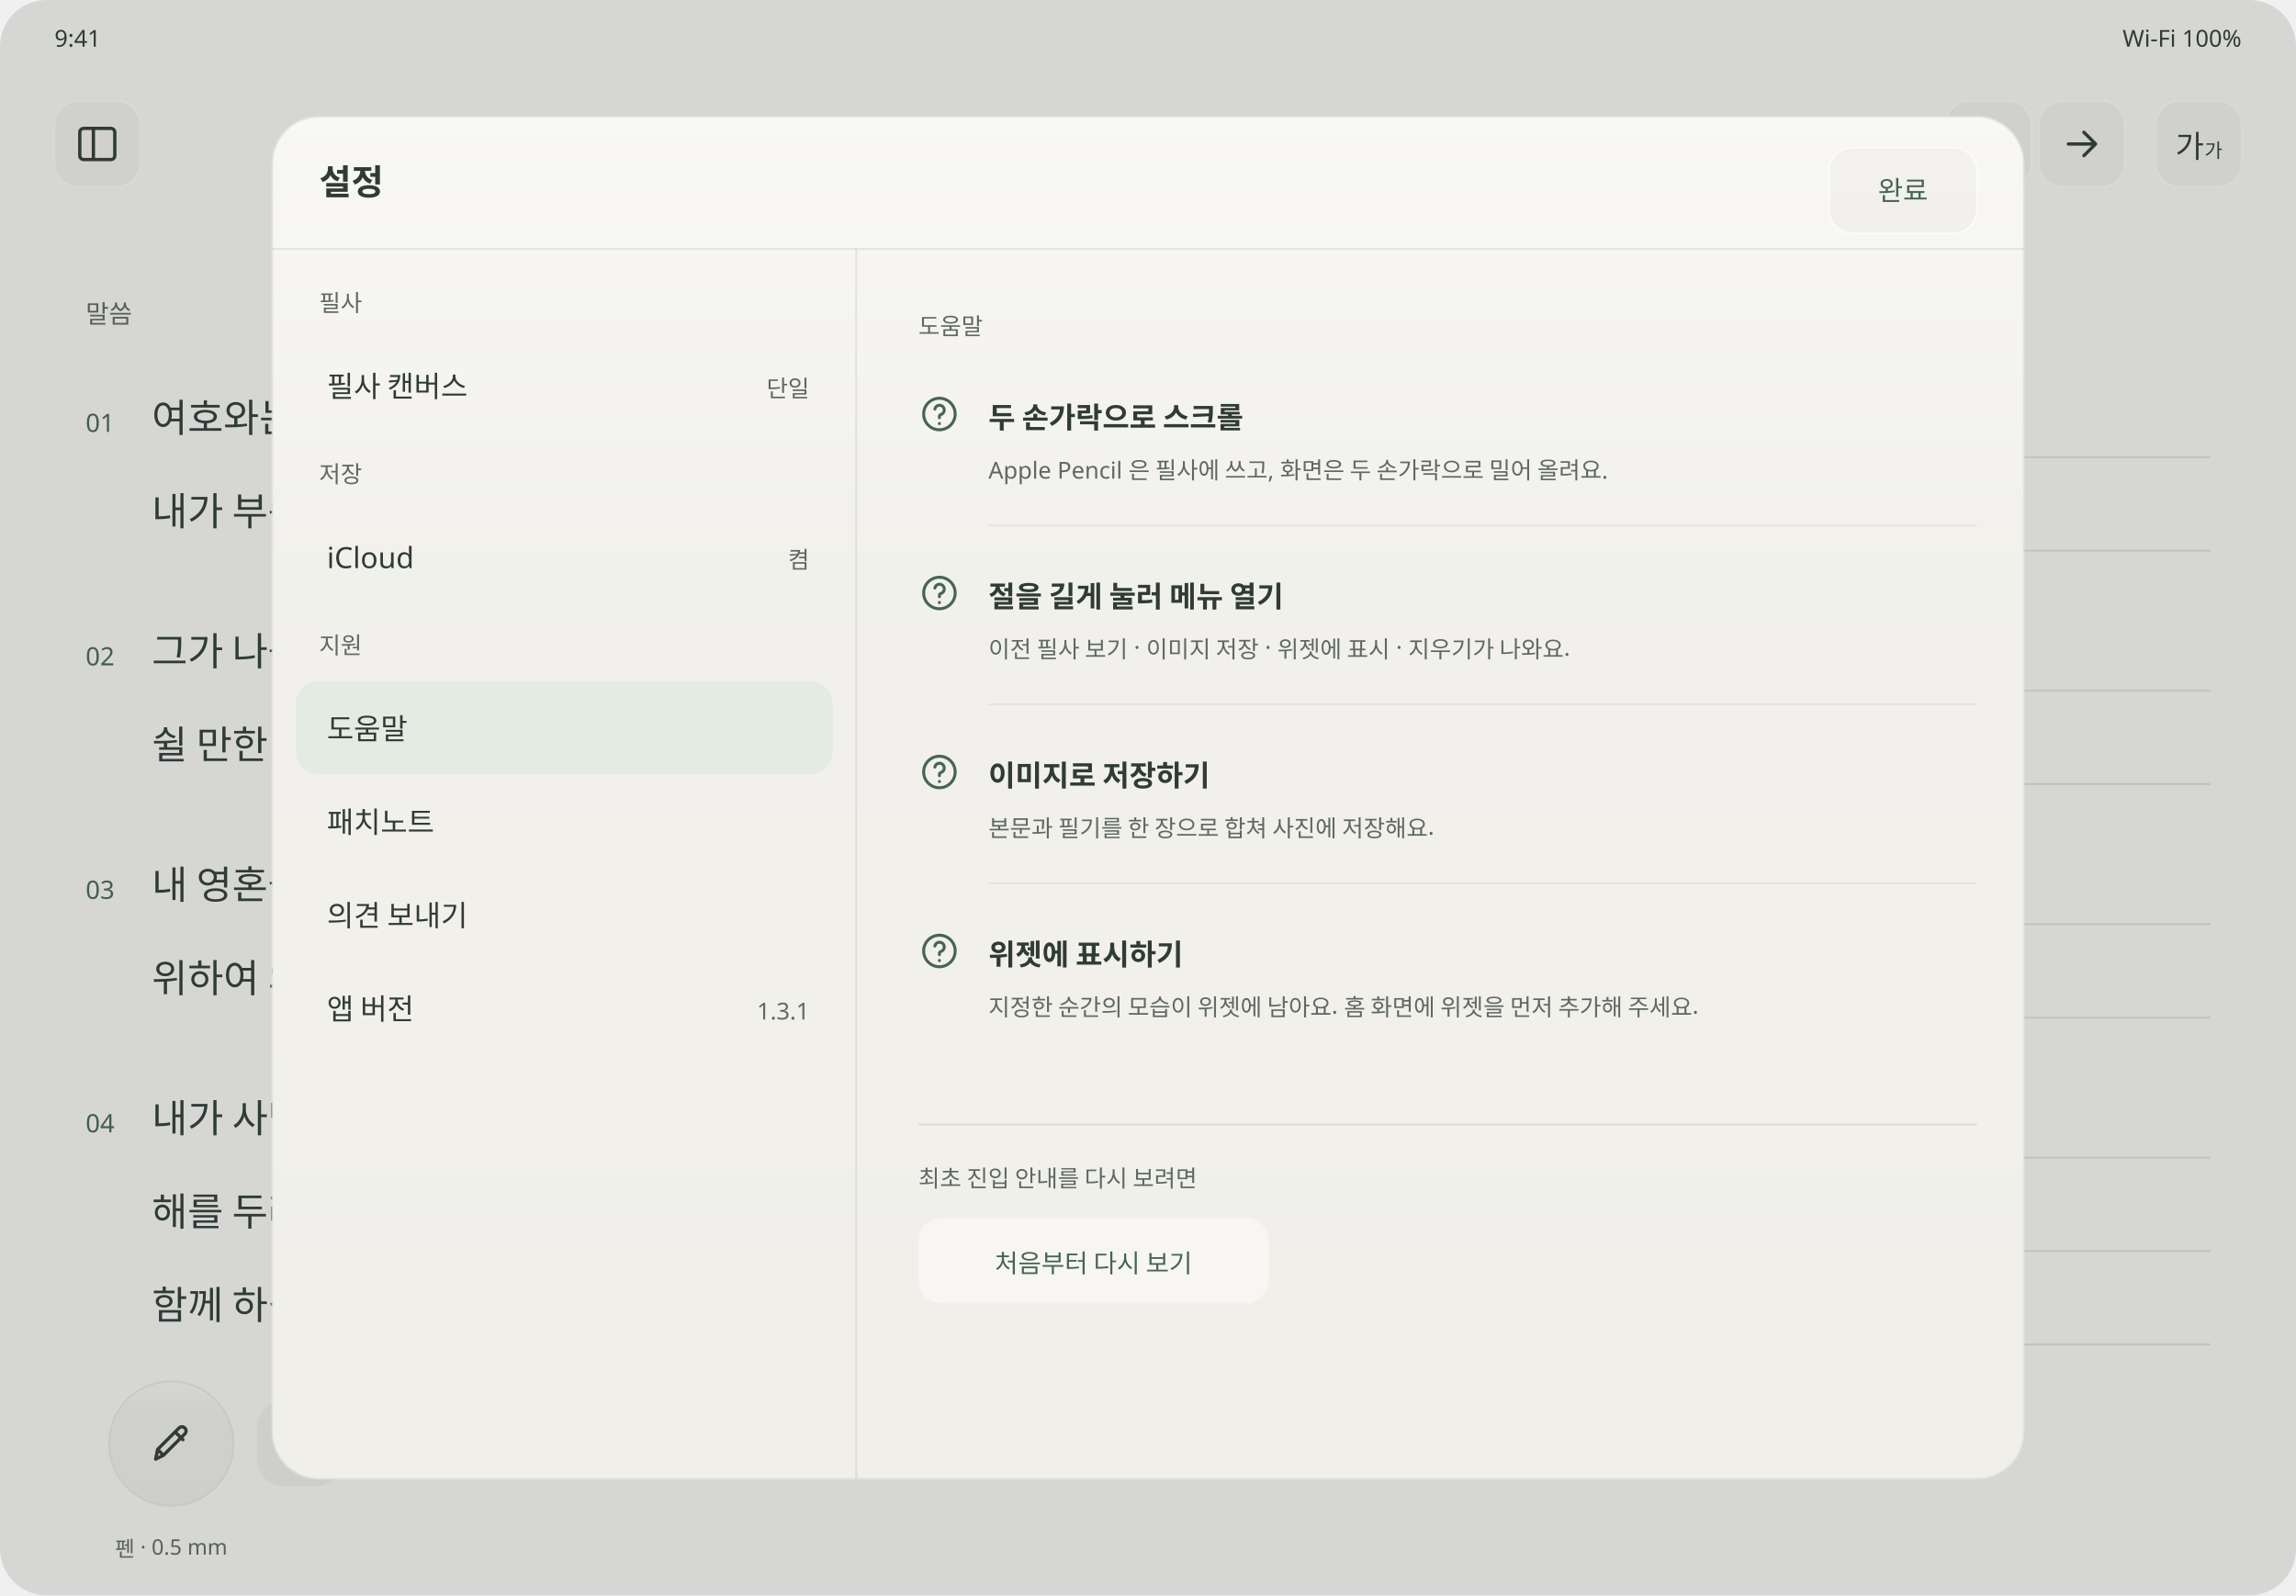
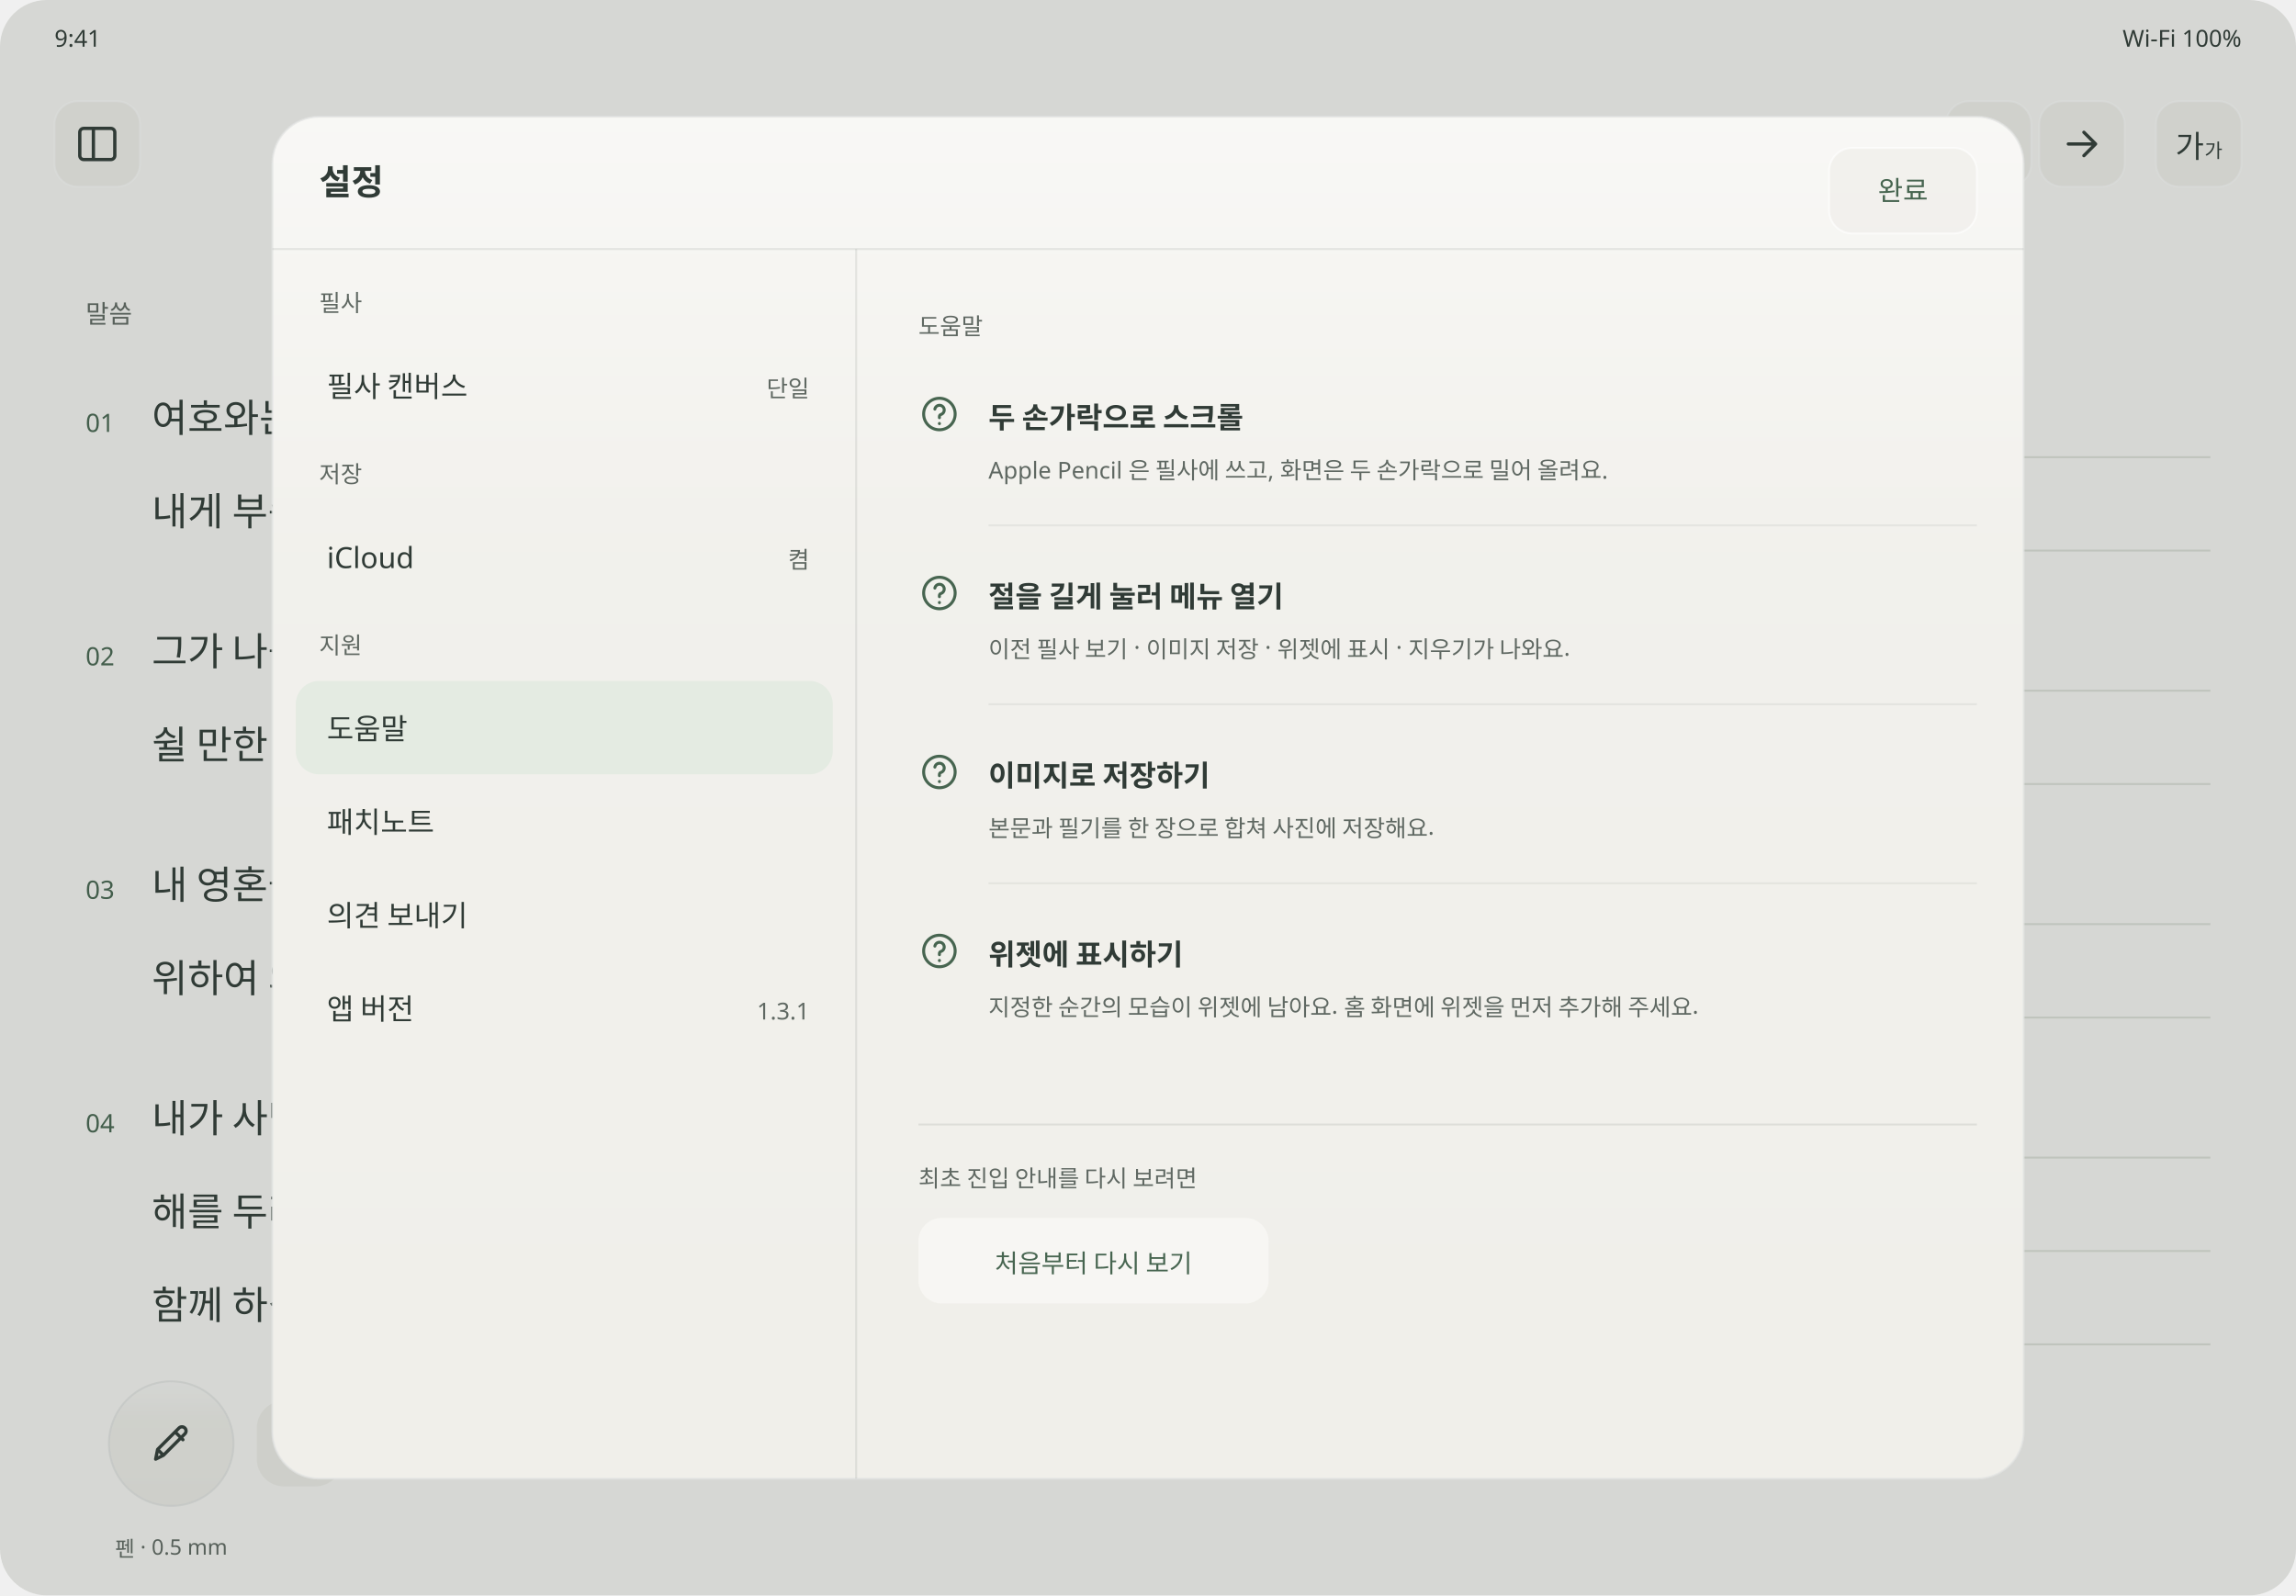
<svg xmlns="http://www.w3.org/2000/svg" width="1180" height="820" viewBox="0 0 1180 820">
  <defs>
    <linearGradient id="spec" x1="0" y1="0" x2="0" y2="1">
      <stop offset="0" stop-color="#FFFFFF" stop-opacity="0.55" />
      <stop offset="0.32" stop-color="#FFFFFF" stop-opacity="0.10" />
      <stop offset="1" stop-color="#FFFFFF" stop-opacity="0" />
    </linearGradient>
    <linearGradient id="edge" x1="0" y1="0" x2="0" y2="1">
      <stop offset="0" stop-color="#F0EFEA" stop-opacity="0" />
      <stop offset="1" stop-color="#F0EFEA" stop-opacity="0.95" />
    </linearGradient>
  </defs>
  <g id="i3" data-name="필사 화면 (뒤)">
    <rect x="0" y="0" width="1180" height="820" rx="24" fill="#FAF9F6" />
    <text x="28" y="24" font-size="12" fill="#303B36" font-family="Noto Sans KR, Apple SD Gothic Neo, sans-serif">9:41</text>
    <text x="1152" y="24" font-size="12" fill="#303B36" font-family="Noto Sans KR, Apple SD Gothic Neo, sans-serif" text-anchor="end">Wi-Fi  100%</text>
    <rect x="28" y="52" width="44" height="44" rx="12" fill="#F0EFEA" opacity="0.72" />
    <rect x="28" y="52" width="44" height="44" rx="12" fill="none" stroke="#FFFFFF" opacity="0.6" />
    <g transform="translate(38 62) scale(1)" fill="none" stroke="#303B36" stroke-width="1.7" stroke-linecap="round" stroke-linejoin="round">
      <path d="M5 4h14a2 2 0 0 1 2 2v12a2 2 0 0 1-2 2H5a2 2 0 0 1-2-2V6a2 2 0 0 1 2-2zM10 4v16" />
    </g>
    <text x="590.0" y="84" font-size="26" fill="#303B36" font-family="Noto Serif KR, AppleMyungjo, serif" text-anchor="middle">시편 23편</text>
    <text x="590.0" y="108" font-size="12" fill="#5F6862" font-family="Noto Sans KR, Apple SD Gothic Neo, sans-serif" text-anchor="middle">개역개정</text>
    <rect x="1000" y="52" width="44" height="44" rx="12" fill="#F0EFEA" opacity="0.72" />
    <rect x="1000" y="52" width="44" height="44" rx="12" fill="none" stroke="#FFFFFF" opacity="0.6" />
    <g transform="translate(1010 62) scale(1)" fill="none" stroke="#303B36" stroke-width="1.7" stroke-linecap="round" stroke-linejoin="round">
      <path d="M19 12H5m6-6-6 6 6 6" />
    </g>
    <rect x="1048" y="52" width="44" height="44" rx="12" fill="#F0EFEA" opacity="0.72" />
    <rect x="1048" y="52" width="44" height="44" rx="12" fill="none" stroke="#FFFFFF" opacity="0.6" />
    <g transform="translate(1058 62) scale(1)" fill="none" stroke="#303B36" stroke-width="1.7" stroke-linecap="round" stroke-linejoin="round">
      <path d="M5 12h14m-6-6 6 6-6 6" />
    </g>
    <rect x="1108" y="52" width="44" height="44" rx="12" fill="#F0EFEA" opacity="0.72" />
    <rect x="1108" y="52" width="44" height="44" rx="12" fill="none" stroke="#FFFFFF" opacity="0.6" />
    <g transform="translate(1118 62) scale(1)">
      <text x="0" y="19" font-size="16" fill="#303B36" font-family="Noto Serif KR, AppleMyungjo, serif">가</text>
      <text x="15" y="19" font-size="10" fill="#303B36" font-family="Noto Serif KR, AppleMyungjo, serif">가</text>
    </g>
    <text x="44" y="166" font-size="13" fill="#5F6862" font-family="Noto Sans KR, Apple SD Gothic Neo, sans-serif">말씀</text>
    <text x="620" y="166" font-size="13" fill="#5F6862" font-family="Noto Sans KR, Apple SD Gothic Neo, sans-serif">나의 필사</text>
    <text x="44" y="222" font-size="13" fill="#476550" font-family="Noto Sans KR, Apple SD Gothic Neo, sans-serif">01</text>
    <text x="78" y="222" font-size="20" fill="#303B36" font-family="Noto Serif KR, AppleMyungjo, serif">여호와는 나의 목자시니</text>
    <path d="M620 235h516" stroke="#DFE2DB" />
    <text x="630" y="222" font-size="27.0" fill="#476550" font-family="Nanum Pen Script, Nanum Pen, cursive" data-role="handwriting">여호와는 나의 목자시니</text>
-     <text x="78" y="270" font-size="20" fill="#303B36" font-family="Noto Serif KR, AppleMyungjo, serif">내가 부족함이 없으리로다</text>
+     <text x="78" y="270" font-size="20" fill="#303B36" font-family="Noto Serif KR, AppleMyungjo, serif">내게 부족함이 없으리로다</text>
    <path d="M620 283h516" stroke="#DFE2DB" />
-     <text x="630" y="270" font-size="27.0" fill="#476550" font-family="Nanum Pen Script, Nanum Pen, cursive" data-role="handwriting">내가 부족함이 없으리로다</text>
+     <text x="630" y="270" font-size="27.0" fill="#476550" font-family="Nanum Pen Script, Nanum Pen, cursive" data-role="handwriting">내게 부족함이 없으리로다</text>
    <text x="44" y="342" font-size="13" fill="#476550" font-family="Noto Sans KR, Apple SD Gothic Neo, sans-serif">02</text>
-     <text x="78" y="342" font-size="20" fill="#303B36" font-family="Noto Serif KR, AppleMyungjo, serif">그가 나를 푸른 초장에 누이시며</text>
+     <text x="78" y="342" font-size="20" fill="#303B36" font-family="Noto Serif KR, AppleMyungjo, serif">그가 나를 푸른 풀밭에 누이시며</text>
    <path d="M620 355h516" stroke="#DFE2DB" />
-     <text x="78" y="390" font-size="20" fill="#303B36" font-family="Noto Serif KR, AppleMyungjo, serif">쉴 만한 물 가으로 인도하시는도다</text>
+     <text x="78" y="390" font-size="20" fill="#303B36" font-family="Noto Serif KR, AppleMyungjo, serif">쉴 만한 물 가로 인도하시는도다</text>
    <path d="M620 403h516" stroke="#DFE2DB" />
    <text x="44" y="462" font-size="13" fill="#476550" font-family="Noto Sans KR, Apple SD Gothic Neo, sans-serif">03</text>
    <text x="78" y="462" font-size="20" fill="#303B36" font-family="Noto Serif KR, AppleMyungjo, serif">내 영혼을 소생시키시고 자기 이름을</text>
    <path d="M620 475h516" stroke="#DFE2DB" />
    <text x="78" y="510" font-size="20" fill="#303B36" font-family="Noto Serif KR, AppleMyungjo, serif">위하여 의의 길로 인도하시는도다</text>
    <path d="M620 523h516" stroke="#DFE2DB" />
    <text x="44" y="582" font-size="13" fill="#476550" font-family="Noto Sans KR, Apple SD Gothic Neo, sans-serif">04</text>
    <text x="78" y="582" font-size="20" fill="#303B36" font-family="Noto Serif KR, AppleMyungjo, serif">내가 사망의 음침한 골짜기로 다닐지라도</text>
    <path d="M620 595h516" stroke="#DFE2DB" />
    <text x="78" y="630" font-size="20" fill="#303B36" font-family="Noto Serif KR, AppleMyungjo, serif">해를 두려워하지 않을 것은 주께서 나와</text>
    <path d="M620 643h516" stroke="#DFE2DB" />
    <text x="78" y="678" font-size="20" fill="#303B36" font-family="Noto Serif KR, AppleMyungjo, serif">함께 하심이라 주의 지팡이와 막대기가</text>
    <path d="M620 691h516" stroke="#DFE2DB" />
  </g>
  <g id="축소 팔레트" data-name="축소 팔레트">
    <g id="surface-g705" data-name="표면 (불투명 · iOS 26 미만 폴백 · 유리로 쓰려면 채우기 80% + Background blur 20)">
      <path d="M56 742a32 32 0 1 0 64 0a32 32 0 1 0 -64 0z" fill="#F0EFEA" />
    </g>
    <g id="hl-g705" data-name="유리 하이라이트 (iOS 26)">
      <path d="M56 742a32 32 0 1 0 64 0a32 32 0 1 0 -64 0z" fill="url(#spec)" />
      <path d="M56 742a32 32 0 1 0 64 0a32 32 0 1 0 -64 0z" fill="none" stroke="#FFFFFF" stroke-width="1" opacity="0.65" />
      <path d="M56 742a32 32 0 1 0 64 0a32 32 0 1 0 -64 0z" fill="none" stroke="#303B36" stroke-width="1" opacity="0.10" />
    </g>
    <g transform="translate(76 730) scale(1)" fill="none" stroke="#303B36" stroke-width="1.7" stroke-linecap="round" stroke-linejoin="round">
      <path d="m4 20 1-5L16 4a2.12 2.12 0 0 1 3 3L8 18l-4 2Zm10-14 4 4M5 15l3 3" />
    </g>
    <text x="88" y="800" font-size="11" fill="#5F6862" font-family="Noto Sans KR, Apple SD Gothic Neo, sans-serif" text-anchor="middle">펜 · 0.5 mm</text>
    <g id="접힘 상태 실행 취소" data-name="실행 취소 · 44pt">
      <rect x="132" y="720" width="44" height="44" rx="14" fill="#F0EFEA" />
      <g transform="translate(142 730)" fill="none" stroke="#303B36" stroke-width="1.7" stroke-linecap="round" stroke-linejoin="round">
        <path d="m8 4-5 5 5 5M3 9h11a6 6 0 0 1 0 12" />
      </g>
    </g>
  </g>
  <g id="scrim" data-name="scrim">
    <rect x="0" y="0" width="1180" height="820" rx="24" fill="#303B36" opacity="0.18" />
  </g>
  <g id="도움말" data-name="도움말">
    <g id="surface-g706" data-name="표면 (불투명 · iOS 26 미만 폴백 · 유리로 쓰려면 채우기 80% + Background blur 20)">
      <path d="M164 60h852a24 24 0 0 1 24 24v652a24 24 0 0 1 -24 24h-852a24 24 0 0 1 -24 -24v-652a24 24 0 0 1 24 -24z" fill="#F0EFEA" />
    </g>
    <g id="hl-g706" data-name="유리 하이라이트 (iOS 26)">
      <path d="M164 60h852a24 24 0 0 1 24 24v652a24 24 0 0 1 -24 24h-852a24 24 0 0 1 -24 -24v-652a24 24 0 0 1 24 -24z" fill="url(#spec)" />
      <path d="M164 60h852a24 24 0 0 1 24 24v652a24 24 0 0 1 -24 24h-852a24 24 0 0 1 -24 -24v-652a24 24 0 0 1 24 -24z" fill="none" stroke="#FFFFFF" stroke-width="1" opacity="0.65" />
      <path d="M164 60h852a24 24 0 0 1 24 24v652a24 24 0 0 1 -24 24h-852a24 24 0 0 1 -24 -24v-652a24 24 0 0 1 24 -24z" fill="none" stroke="#303B36" stroke-width="1" opacity="0.10" />
    </g>
    <text x="164" y="100" font-size="18" fill="#303B36" font-family="Noto Sans KR, Apple SD Gothic Neo, sans-serif" font-weight="600">설정</text>
    <rect x="940" y="76" width="76" height="44" rx="12" fill="#F0EFEA" opacity="0.72" />
    <rect x="940" y="76" width="76" height="44" rx="12" fill="none" stroke="#FFFFFF" opacity="0.6" />
    <text x="978.0" y="103.0" font-size="14" fill="#476550" font-family="Noto Sans KR, Apple SD Gothic Neo, sans-serif" text-anchor="middle">완료</text>
    <path d="M140 128h900" stroke="#303B36" stroke-width="1" opacity="0.10" />
    <path d="M440 128v632" stroke="#303B36" stroke-width="1" opacity="0.10" />
    <text x="164" y="160" font-size="12" fill="#5F6862" font-family="Noto Sans KR, Apple SD Gothic Neo, sans-serif">필사</text>
    <text x="168" y="204" font-size="15" fill="#303B36" font-family="Noto Sans KR, Apple SD Gothic Neo, sans-serif">필사 캔버스</text>
    <text x="416" y="204" font-size="12" fill="#5F6862" font-family="Noto Sans KR, Apple SD Gothic Neo, sans-serif" text-anchor="end">단일</text>
    <text x="164" y="248" font-size="12" fill="#5F6862" font-family="Noto Sans KR, Apple SD Gothic Neo, sans-serif">저장</text>
    <text x="168" y="292" font-size="15" fill="#303B36" font-family="Noto Sans KR, Apple SD Gothic Neo, sans-serif">iCloud</text>
    <text x="416" y="292" font-size="12" fill="#5F6862" font-family="Noto Sans KR, Apple SD Gothic Neo, sans-serif" text-anchor="end">켬</text>
    <text x="164" y="336" font-size="12" fill="#5F6862" font-family="Noto Sans KR, Apple SD Gothic Neo, sans-serif">지원</text>
    <rect x="152" y="350" width="276" height="48" rx="12" fill="#E4EBE2" />
    <text x="168" y="380" font-size="15" fill="#303B36" font-family="Noto Sans KR, Apple SD Gothic Neo, sans-serif">도움말</text>
    <text x="168" y="428" font-size="15" fill="#303B36" font-family="Noto Sans KR, Apple SD Gothic Neo, sans-serif">패치노트</text>
    <text x="168" y="476" font-size="15" fill="#303B36" font-family="Noto Sans KR, Apple SD Gothic Neo, sans-serif">의견 보내기</text>
    <text x="168" y="524" font-size="15" fill="#303B36" font-family="Noto Sans KR, Apple SD Gothic Neo, sans-serif">앱 버전</text>
    <text x="416" y="524" font-size="12" fill="#5F6862" font-family="Noto Sans KR, Apple SD Gothic Neo, sans-serif" text-anchor="end">1.3.1</text>
    <text x="472" y="172" font-size="12" fill="#5F6862" font-family="Noto Sans KR, Apple SD Gothic Neo, sans-serif">도움말</text>
    <g transform="translate(472 202) scale(0.9)" fill="none" stroke="#476550" stroke-width="1.7" stroke-linecap="round" stroke-linejoin="round">
      <path d="M12 21a9 9 0 1 0 0-18 9 9 0 0 0 0 18zM9.4 9.2a2.7 2.7 0 1 1 3.4 3.1c-.6.2-.8.7-.8 1.2v.6M12 17.4v.1" />
    </g>
    <text x="508" y="220" font-size="15" fill="#303B36" font-family="Noto Sans KR, Apple SD Gothic Neo, sans-serif" font-weight="600">두 손가락으로 스크롤</text>
    <text x="508" y="246" font-size="12" fill="#5F6862" font-family="Noto Sans KR, Apple SD Gothic Neo, sans-serif">Apple Pencil 은 필사에 쓰고, 화면은 두 손가락으로 밀어 올려요.</text>
    <path d="M508 270h508" stroke="#303B36" stroke-width="1" opacity="0.07" />
    <g transform="translate(472 294) scale(0.9)" fill="none" stroke="#476550" stroke-width="1.7" stroke-linecap="round" stroke-linejoin="round">
      <path d="M12 21a9 9 0 1 0 0-18 9 9 0 0 0 0 18zM9.4 9.2a2.7 2.7 0 1 1 3.4 3.1c-.6.2-.8.7-.8 1.2v.6M12 17.4v.1" />
    </g>
    <text x="508" y="312" font-size="15" fill="#303B36" font-family="Noto Sans KR, Apple SD Gothic Neo, sans-serif" font-weight="600">절을 길게 눌러 메뉴 열기</text>
    <text x="508" y="338" font-size="12" fill="#5F6862" font-family="Noto Sans KR, Apple SD Gothic Neo, sans-serif">이전 필사 보기 · 이미지 저장 · 위젯에 표시 · 지우기가 나와요.</text>
    <path d="M508 362h508" stroke="#303B36" stroke-width="1" opacity="0.07" />
    <g transform="translate(472 386) scale(0.9)" fill="none" stroke="#476550" stroke-width="1.7" stroke-linecap="round" stroke-linejoin="round">
      <path d="M12 21a9 9 0 1 0 0-18 9 9 0 0 0 0 18zM9.4 9.2a2.7 2.7 0 1 1 3.4 3.1c-.6.2-.8.7-.8 1.2v.6M12 17.4v.1" />
    </g>
    <text x="508" y="404" font-size="15" fill="#303B36" font-family="Noto Sans KR, Apple SD Gothic Neo, sans-serif" font-weight="600">이미지로 저장하기</text>
    <text x="508" y="430" font-size="12" fill="#5F6862" font-family="Noto Sans KR, Apple SD Gothic Neo, sans-serif">본문과 필기를 한 장으로 합쳐 사진에 저장해요.</text>
    <path d="M508 454h508" stroke="#303B36" stroke-width="1" opacity="0.07" />
    <g transform="translate(472 478) scale(0.9)" fill="none" stroke="#476550" stroke-width="1.7" stroke-linecap="round" stroke-linejoin="round">
      <path d="M12 21a9 9 0 1 0 0-18 9 9 0 0 0 0 18zM9.4 9.2a2.7 2.7 0 1 1 3.4 3.1c-.6.2-.8.7-.8 1.2v.6M12 17.4v.1" />
    </g>
    <text x="508" y="496" font-size="15" fill="#303B36" font-family="Noto Sans KR, Apple SD Gothic Neo, sans-serif" font-weight="600">위젯에 표시하기</text>
    <text x="508" y="522" font-size="12" fill="#5F6862" font-family="Noto Sans KR, Apple SD Gothic Neo, sans-serif">지정한 순간의 모습이 위젯에 남아요. 홈 화면에 위젯을 먼저 추가해 주세요.</text>
    <path d="M472 578h544" stroke="#303B36" stroke-width="1" opacity="0.10" />
    <text x="472" y="610" font-size="12" fill="#5F6862" font-family="Noto Sans KR, Apple SD Gothic Neo, sans-serif">최초 진입 안내를 다시 보려면</text>
    <rect x="472" y="626" width="180" height="44" rx="12" fill="#FAF9F6" opacity="0.7" />
    <text x="562" y="654" font-size="13" fill="#476550" font-family="Noto Sans KR, Apple SD Gothic Neo, sans-serif" text-anchor="middle">처음부터 다시 보기</text>
  </g>
</svg>
